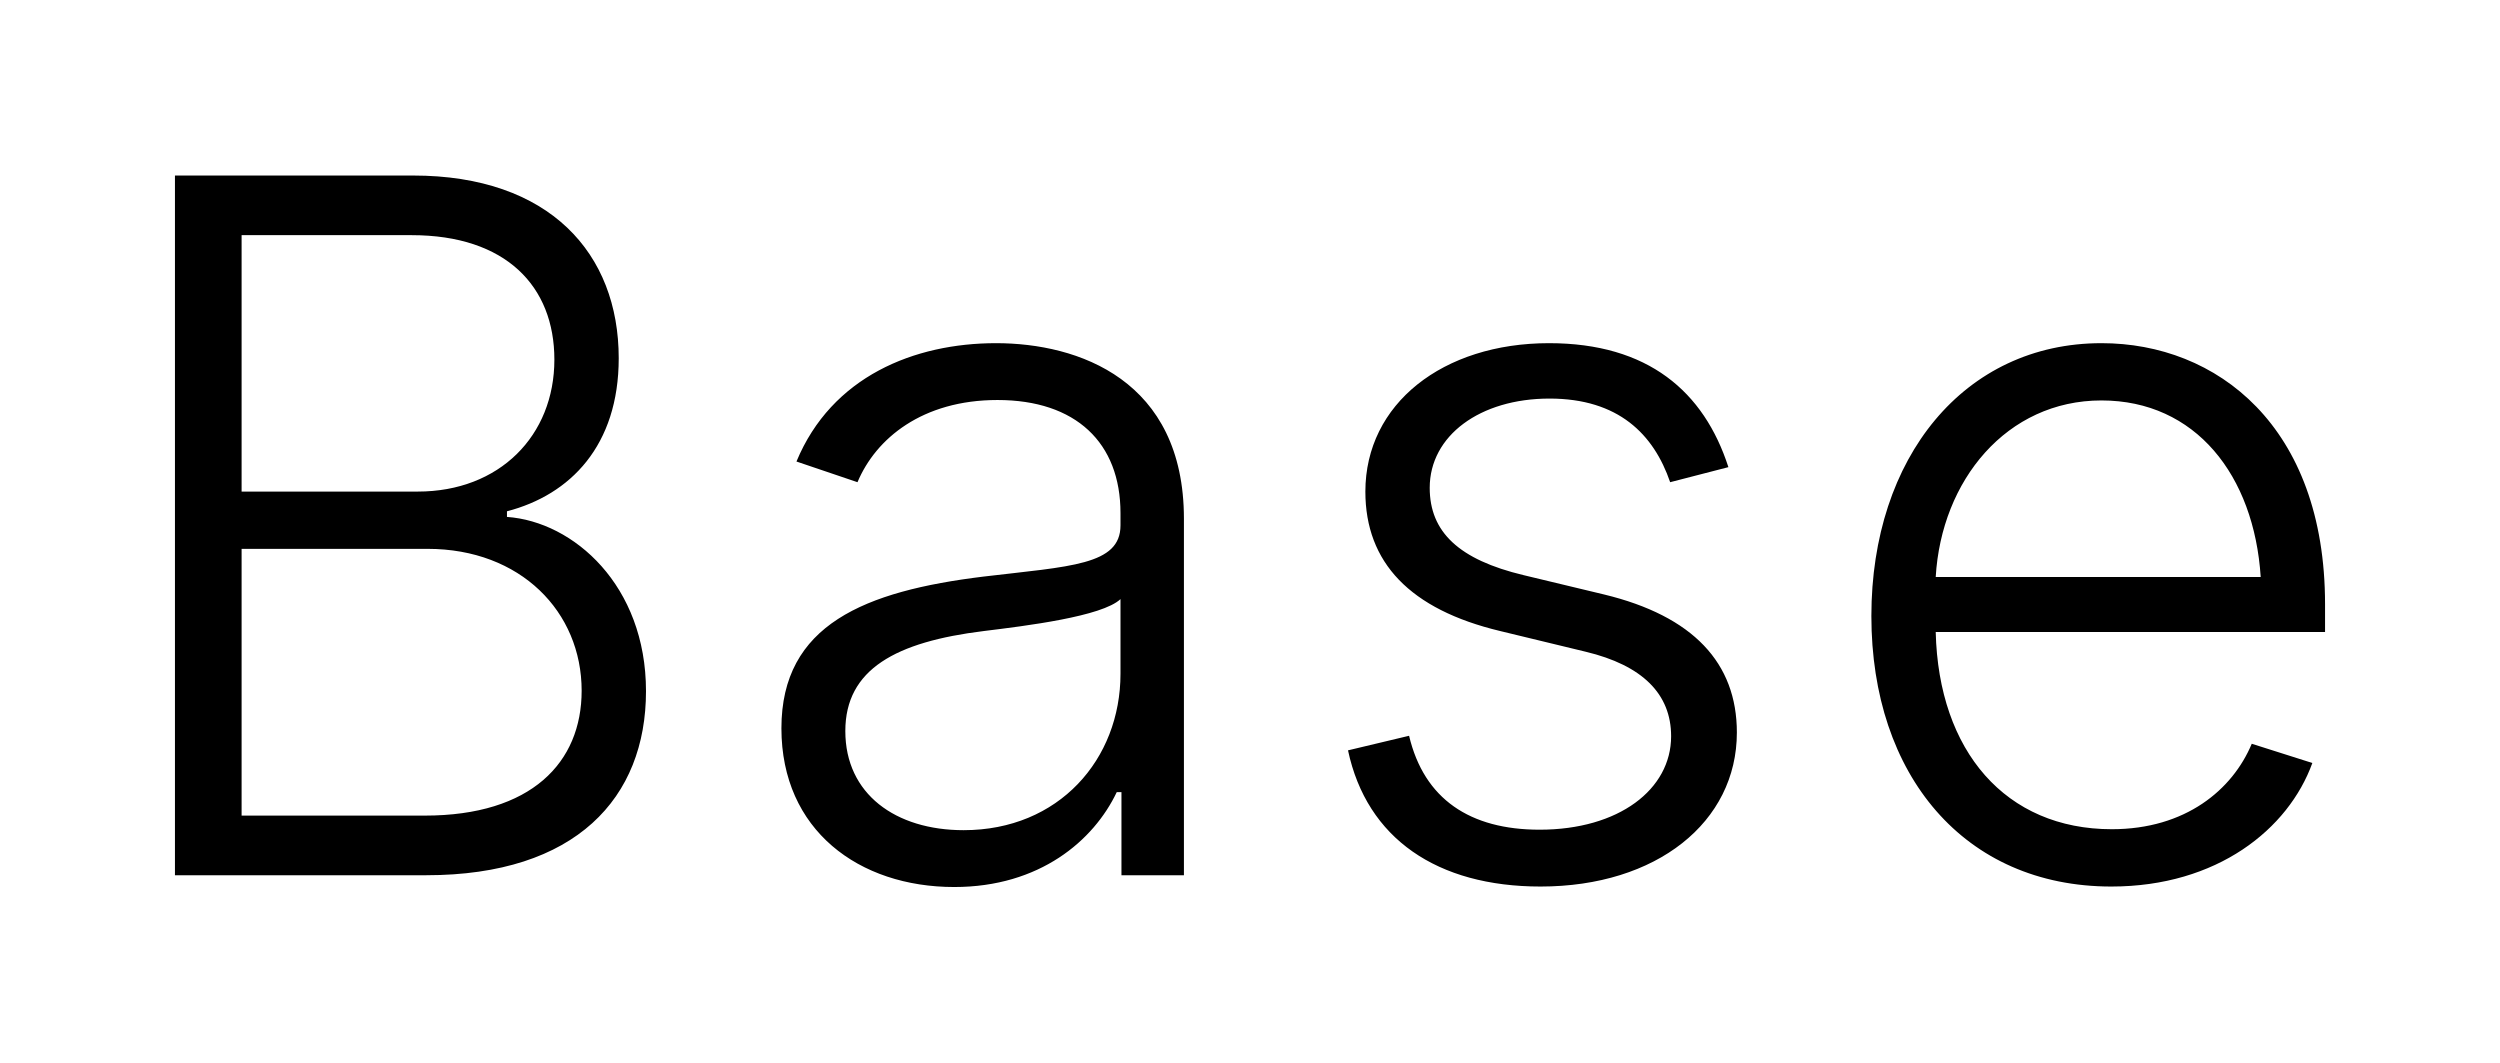
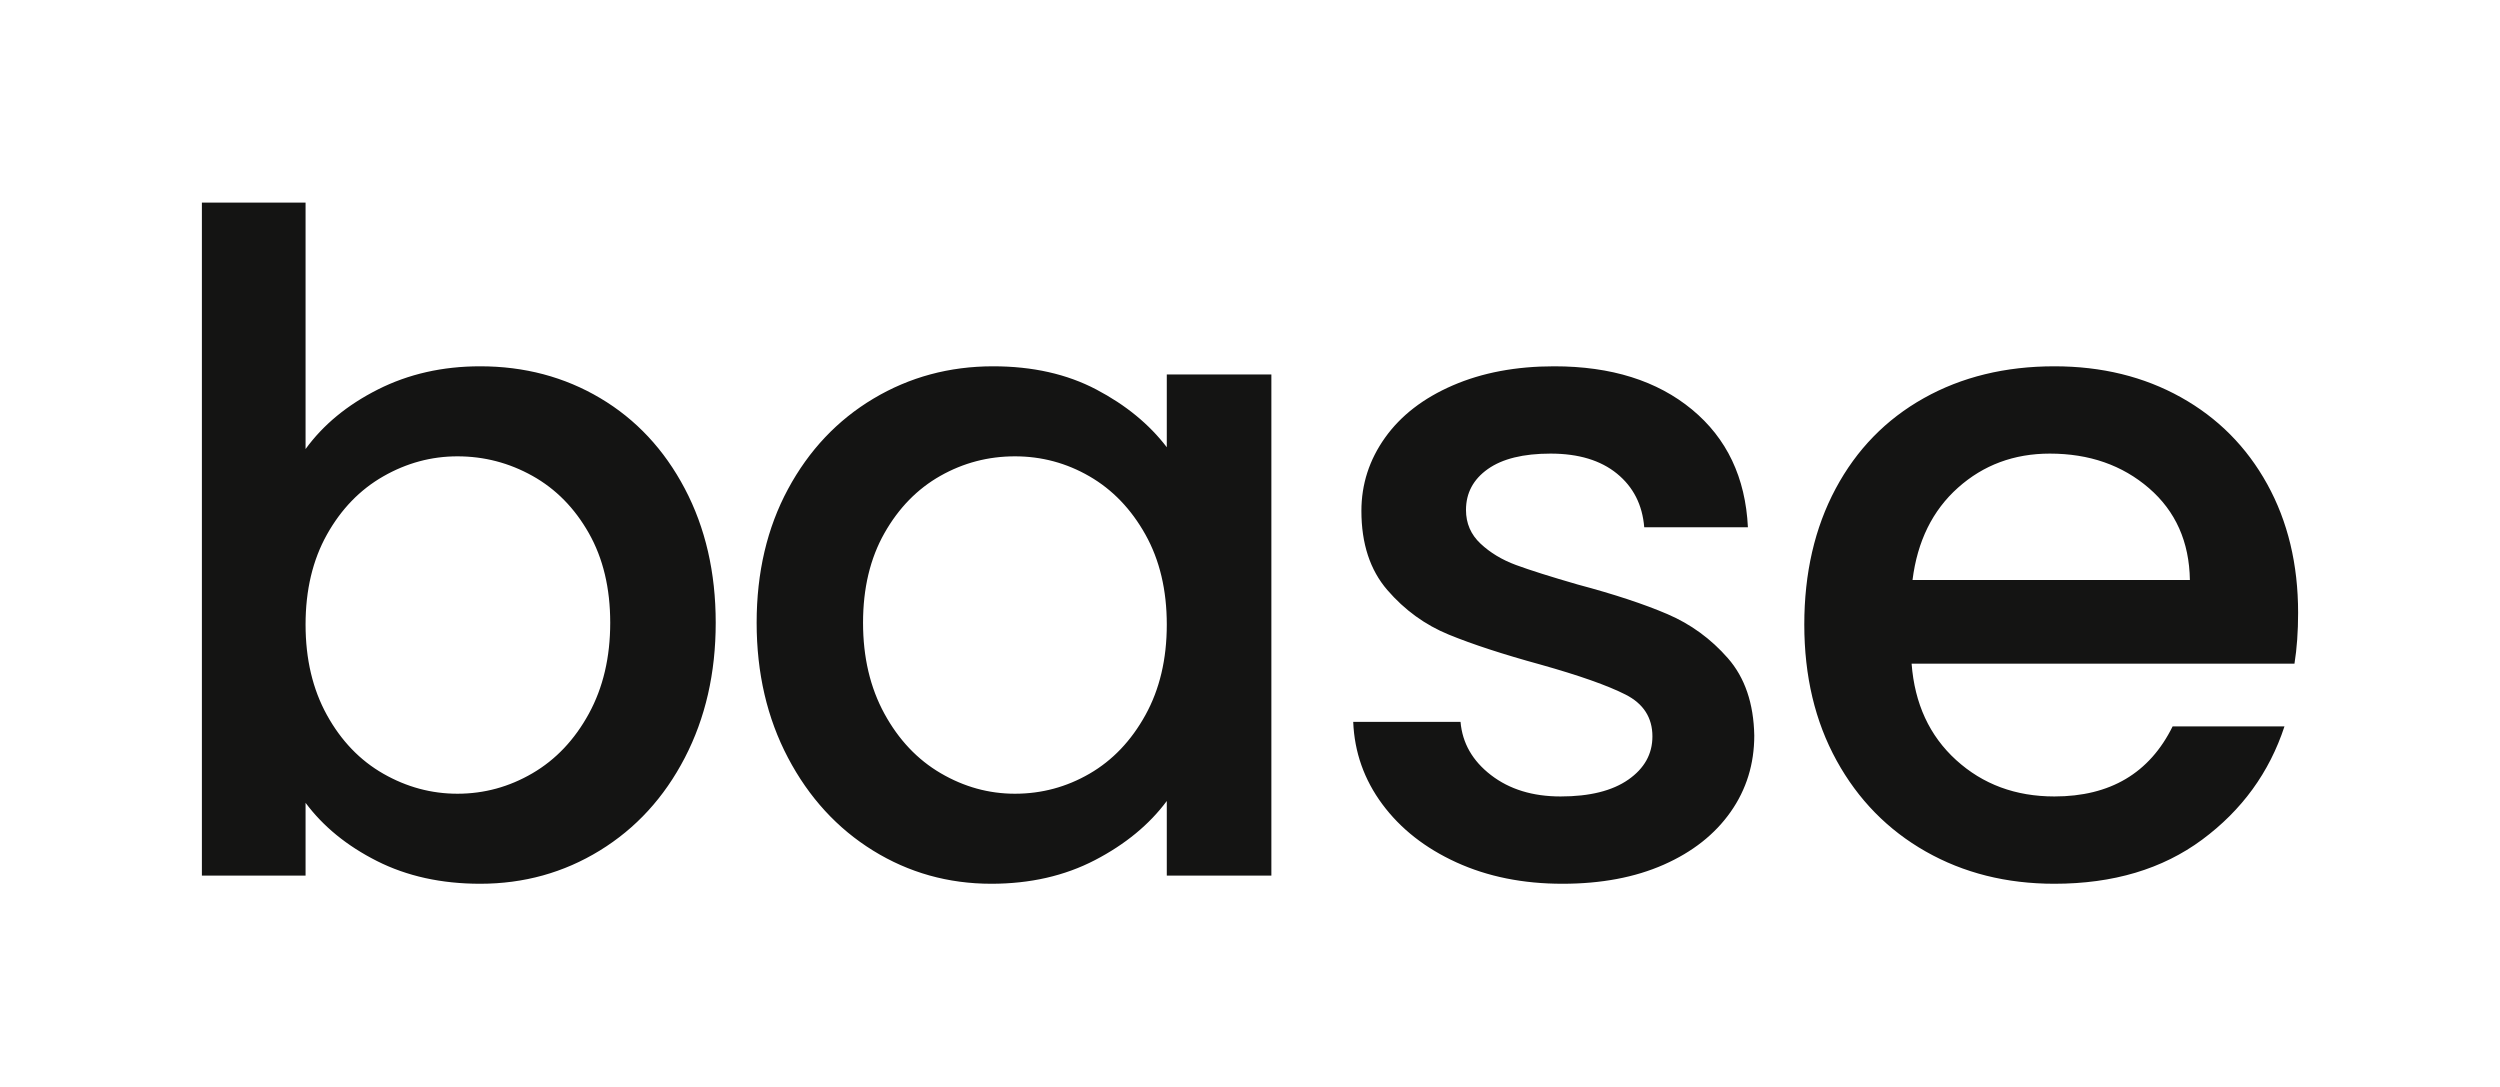
- <svg xmlns="http://www.w3.org/2000/svg" viewBox="0 0 519.86 220.70" width="520" height="221" role="img" aria-label="Base">
-   <path fill="#000000" d="M36.38 181.88L88.62 181.88C119.78 181.88 134.33 165.77 134.33 143.6C134.33 121.63 119.29 108.35 105.42 107.37L105.42 106.2C118.6 102.78 128.66 92.53 128.66 74.37C128.66 52.59 114.31 36.38 85.89 36.38L36.38 36.38ZM50.24 169.48L50.24 114.01L88.92 114.01C108.25 114.01 120.95 127.1 120.95 143.51C120.95 158.45 110.5 169.48 88.33 169.48ZM50.24 102.1L50.24 48.78L85.6 48.78C105.22 48.78 115.28 59.42 115.28 74.66C115.28 90.48 103.86 102.1 86.87 102.1ZM198.43 184.33C216.21 184.33 227.44 174.66 232.22 164.6L233.2 164.6L233.2 181.88L246.19 181.88L246.19 107.76C246.19 78.86 224.21 71.24 207.12 71.24C190.13 71.24 172.94 78.17 165.62 95.85L178.31 100.15C182.12 91.06 191.79 83.06 207.42 83.06C223.72 83.06 233 91.94 233 106.59L233 109.13C233 117.43 222.55 117.63 204.49 119.78C179.88 122.8 162.49 129.74 162.49 151.32C162.49 172.51 178.61 184.33 198.43 184.33ZM200.38 172.51C186.22 172.51 175.78 164.99 175.78 151.9C175.78 139.01 186.32 133.35 204.58 131.1C213.28 130.03 229.19 128.08 233 124.46L233 139.99C233 157.76 220.21 172.51 200.38 172.51ZM320.35 184.23C344.47 184.23 361.17 170.85 361.17 152.2C361.17 137.74 352.09 127.98 333.53 123.49L316.83 119.48C303.36 116.26 297.3 110.5 297.3 101.32C297.3 90.48 307.75 82.76 322.21 82.76C336.56 82.76 343.88 90.19 347.3 100.15L359.41 97.02C354.33 81.3 342.71 71.24 322.11 71.24C300.04 71.24 283.92 83.84 283.92 102.1C283.92 116.85 293.2 126.61 311.95 131.1L329.72 135.4C341.54 138.23 347.5 144.19 347.5 152.98C347.5 164.01 336.66 172.41 320.15 172.41C305.7 172.41 296.13 166.06 293.01 152.88L280.31 155.91C284.22 174.27 298.87 184.23 320.35 184.23ZM439.04 184.23C461.02 184.23 475.86 172.31 480.84 158.54L468.24 154.54C464.24 164.11 454.47 172.31 439.14 172.31C417.07 172.31 403.11 156.1 402.52 131.3L483.48 131.3L483.48 125.54C483.48 88.43 460.92 71.24 436.99 71.24C408.48 71.24 389.14 94.97 389.14 127.98C389.14 161.08 408.48 184.23 439.04 184.23ZM402.52 119.87C403.69 99.76 417.27 83.15 436.99 83.15C456.53 83.15 468.73 98.68 470.1 119.87Z" />
+ <svg xmlns="http://www.w3.org/2000/svg" viewBox="0 0 549.80 238.60" width="550" height="239" role="img" aria-label="Base">
+   <path fill="#141413" d="M105.6 80.4C115.333 80.4 124.133 82.733 132 87.4C139.867 92.067 146.067 98.7 150.6 107.3C155.133 115.9 157.4 125.733 157.4 136.8C157.4 147.867 155.133 157.767 150.6 166.5C146.067 175.233 139.833 182.033 131.9 186.9C123.967 191.767 115.2 194.2 105.6 194.2C97.067 194.2 89.5 192.533 82.9 189.2C76.3 185.867 71.067 181.6 67.2 176.4L67.2 192.4L44.4 192.4L44.4 44.4L67.2 44.4L67.2 98.6C71.067 93.267 76.367 88.9 83.1 85.5C89.833 82.1 97.333 80.4 105.6 80.4ZM100.6 100.2C94.867 100.2 89.433 101.667 84.3 104.6C79.167 107.533 75.033 111.8 71.9 117.4C68.767 123 67.2 129.6 67.2 137.2C67.2 144.8 68.767 151.433 71.9 157.1C75.033 162.767 79.167 167.067 84.3 170C89.433 172.933 94.867 174.4 100.6 174.4C106.467 174.4 111.967 172.9 117.1 169.9C122.233 166.9 126.367 162.533 129.5 156.8C132.633 151.067 134.2 144.4 134.2 136.8C134.2 129.2 132.633 122.633 129.5 117.1C126.367 111.567 122.233 107.367 117.1 104.5C111.967 101.633 106.467 100.2 100.6 100.2ZM218.4 80.4C227.067 80.4 234.633 82.1 241.1 85.5C247.567 88.9 252.733 93.133 256.6 98.2L256.6 82.2L279.6 82.2L279.6 192.4L256.6 192.4L256.6 176C252.733 181.2 247.467 185.533 240.8 189C234.133 192.467 226.533 194.2 218 194.2C208.533 194.2 199.867 191.767 192 186.9C184.133 182.033 177.9 175.233 173.3 166.5C168.7 157.767 166.4 147.867 166.4 136.8C166.4 125.733 168.7 115.933 173.3 107.4C177.9 98.867 184.167 92.233 192.1 87.5C200.033 82.767 208.8 80.4 218.4 80.4ZM223.2 100.2C217.333 100.2 211.867 101.633 206.8 104.5C201.733 107.367 197.633 111.567 194.5 117.1C191.367 122.633 189.8 129.2 189.8 136.8C189.8 144.4 191.367 151.067 194.5 156.8C197.633 162.533 201.767 166.9 206.9 169.9C212.033 172.9 217.467 174.4 223.2 174.4C229.067 174.4 234.533 172.933 239.6 170C244.667 167.067 248.767 162.767 251.9 157.1C255.033 151.433 256.6 144.8 256.6 137.2C256.6 129.6 255.033 123 251.9 117.4C248.767 111.8 244.667 107.533 239.6 104.6C234.533 101.667 229.067 100.2 223.2 100.2ZM297.6 158.6L321.2 158.6C321.6 163.267 323.833 167.167 327.9 170.3C331.967 173.433 337.067 175 343.2 175C349.6 175 354.567 173.767 358.1 171.3C361.633 168.833 363.4 165.667 363.4 161.8C363.4 157.667 361.433 154.6 357.5 152.6C353.567 150.6 347.333 148.4 338.8 146C330.533 143.733 323.8 141.533 318.6 139.4C313.4 137.267 308.9 134 305.1 129.6C301.3 125.2 299.4 119.4 299.4 112.2C299.4 106.333 301.133 100.967 304.6 96.1C308.067 91.233 313.033 87.4 319.5 84.6C325.967 81.8 333.4 80.4 341.8 80.4C354.333 80.4 364.433 83.567 372.1 89.9C379.767 96.233 383.867 104.867 384.4 115.8L361.6 115.8C361.2 110.867 359.2 106.933 355.6 104C352 101.067 347.133 99.6 341 99.6C335 99.6 330.4 100.733 327.2 103C324 105.267 322.4 108.267 322.4 112C322.4 114.933 323.467 117.4 325.6 119.4C327.733 121.4 330.333 122.967 333.4 124.1C336.467 125.233 341 126.667 347 128.4C355 130.533 361.567 132.7 366.7 134.9C371.833 137.1 376.267 140.333 380 144.6C383.733 148.867 385.667 154.533 385.8 161.6C385.8 167.867 384.067 173.467 380.6 178.4C377.133 183.333 372.233 187.2 365.9 190C359.567 192.8 352.133 194.2 343.6 194.2C334.933 194.2 327.167 192.633 320.3 189.5C313.433 186.367 308 182.1 304 176.7C300 171.3 297.867 165.267 297.6 158.6ZM504.6 145.8L420.4 145.8C421.067 154.6 424.333 161.667 430.2 167C436.067 172.333 443.267 175 451.8 175C464.067 175 472.733 169.867 477.8 159.6L502.4 159.6C499.067 169.733 493.033 178.033 484.3 184.5C475.567 190.967 464.733 194.2 451.8 194.2C441.267 194.2 431.833 191.833 423.5 187.1C415.167 182.367 408.633 175.7 403.9 167.1C399.167 158.5 396.8 148.533 396.8 137.2C396.8 125.867 399.1 115.9 403.7 107.3C408.3 98.7 414.767 92.067 423.1 87.4C431.433 82.733 441 80.4 451.8 80.4C462.2 80.4 471.467 82.667 479.6 87.2C487.733 91.733 494.067 98.1 498.6 106.3C503.133 114.5 505.4 123.933 505.4 134.6C505.4 138.733 505.133 142.467 504.6 145.8ZM481.6 127.4C481.467 119 478.467 112.267 472.6 107.2C466.733 102.133 459.467 99.6 450.8 99.6C442.933 99.6 436.2 102.1 430.6 107.1C425 112.1 421.667 118.867 420.6 127.4Z" />
</svg>
